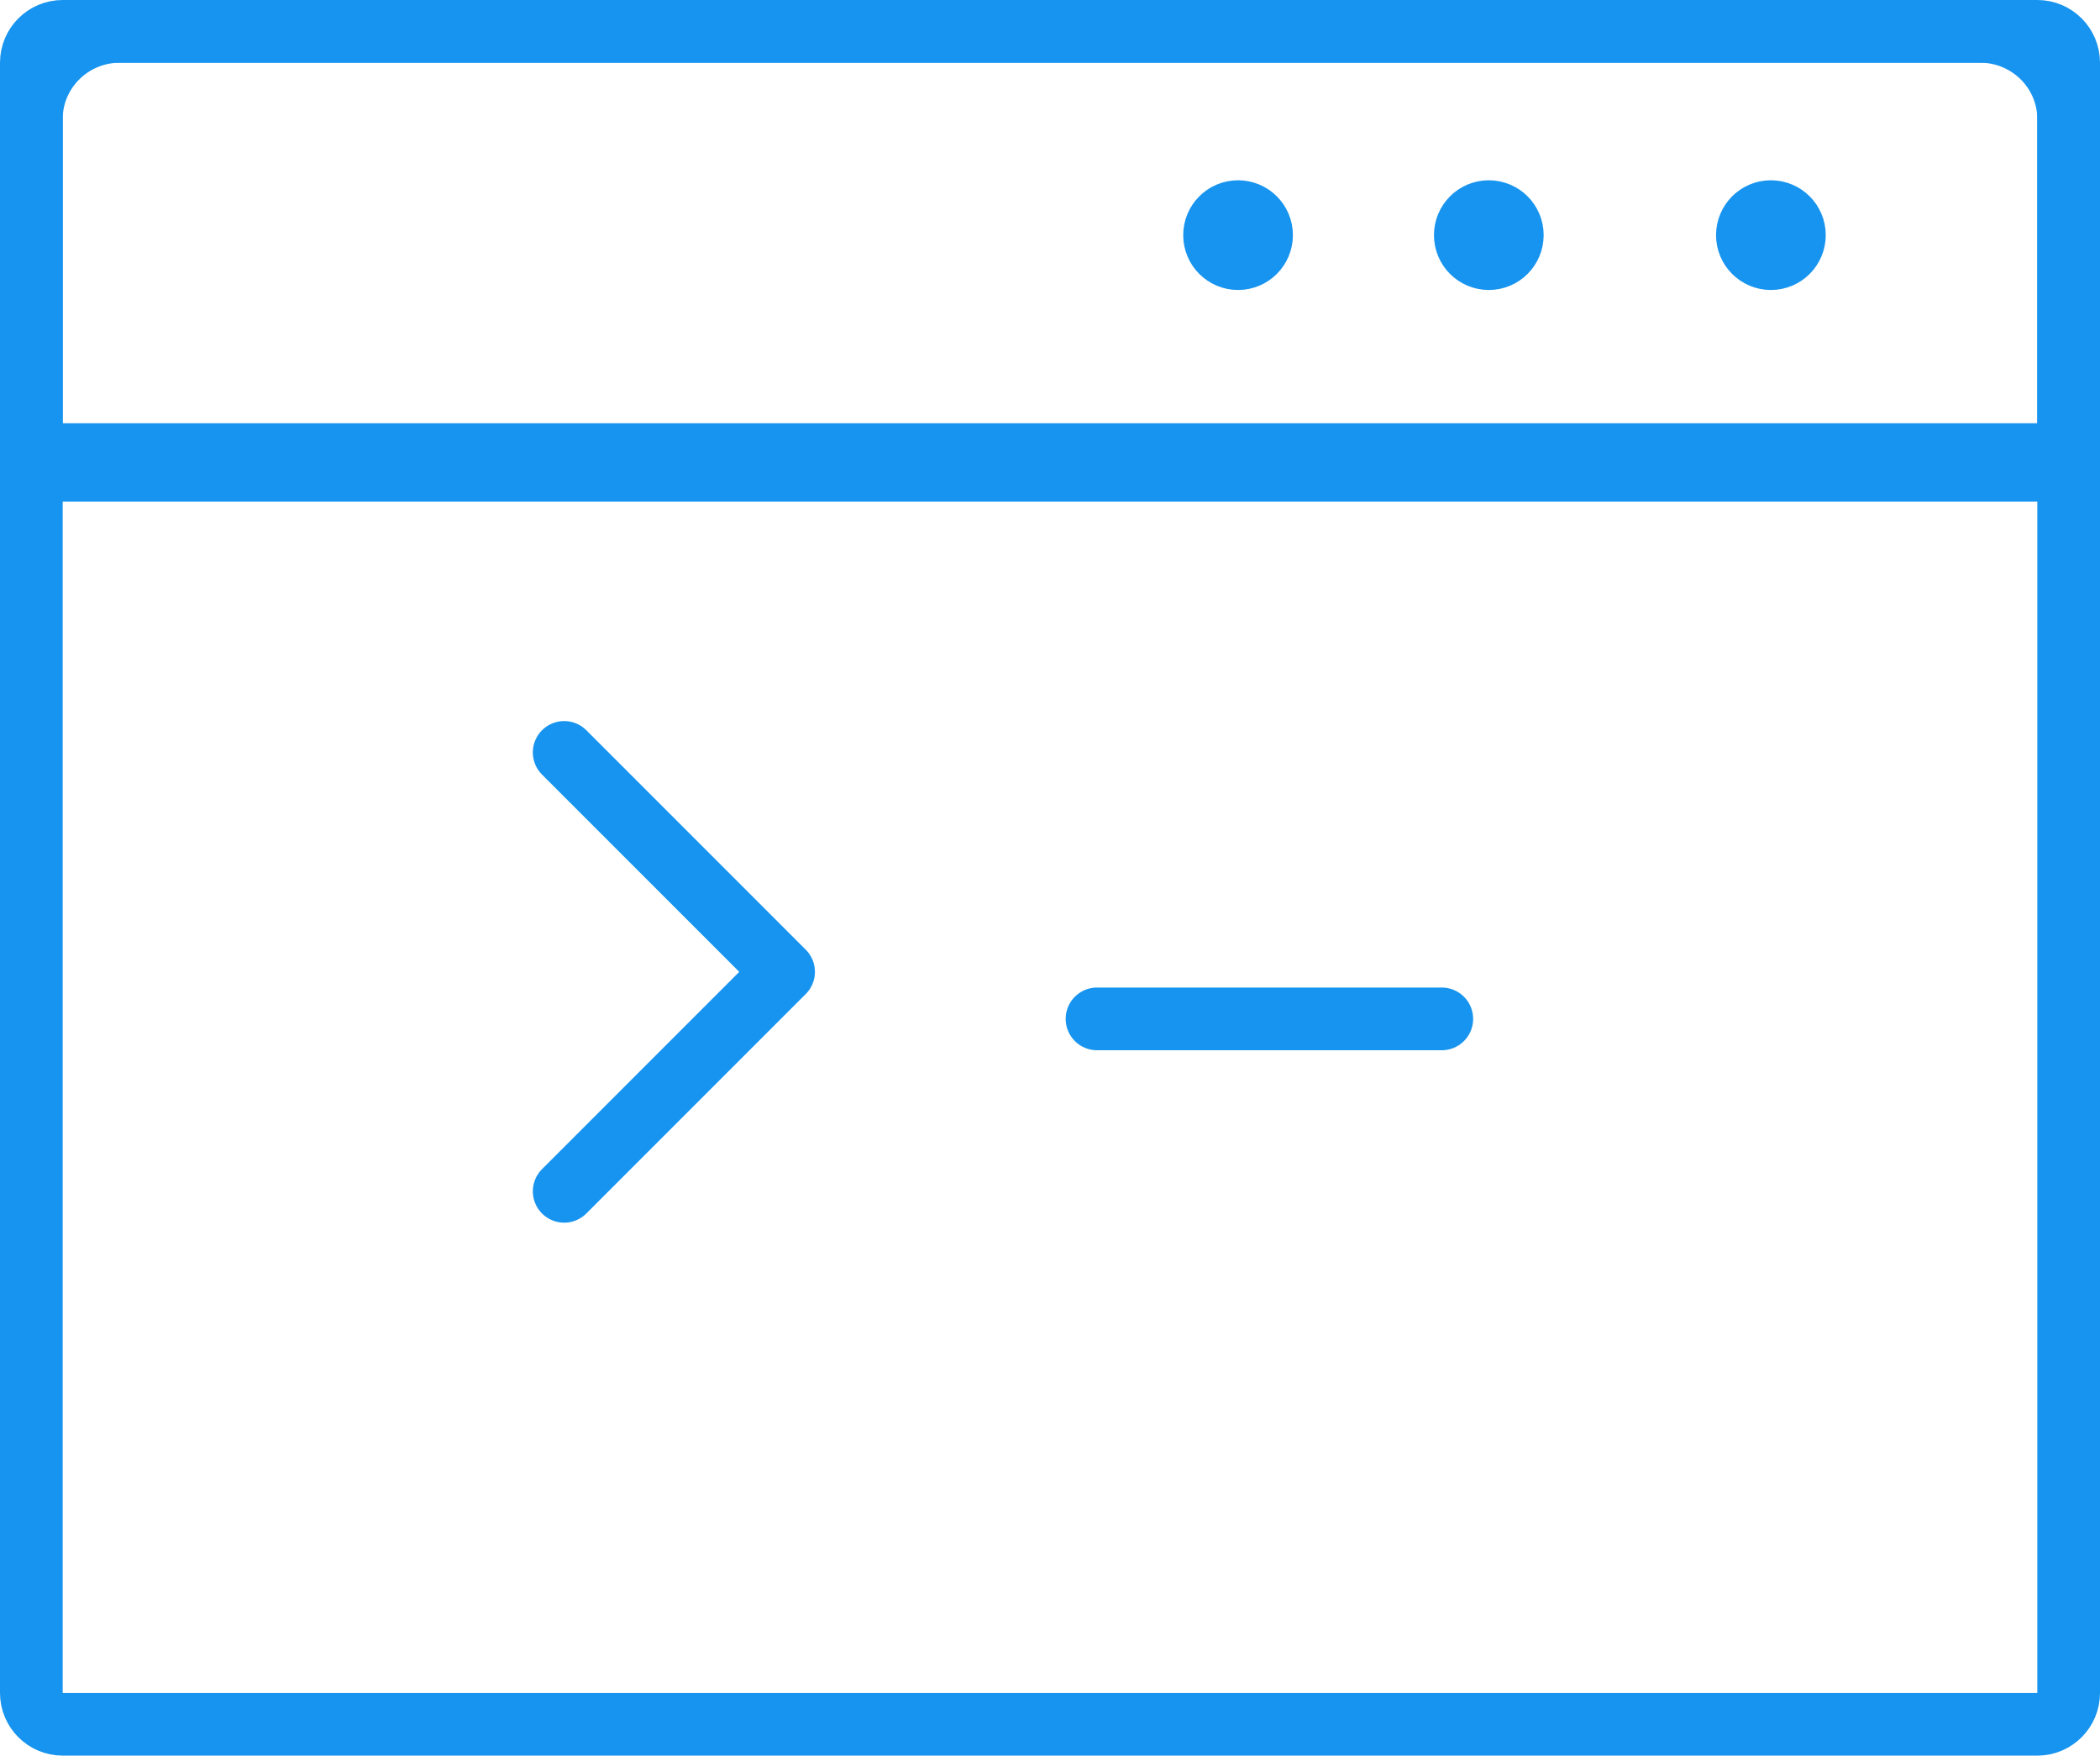
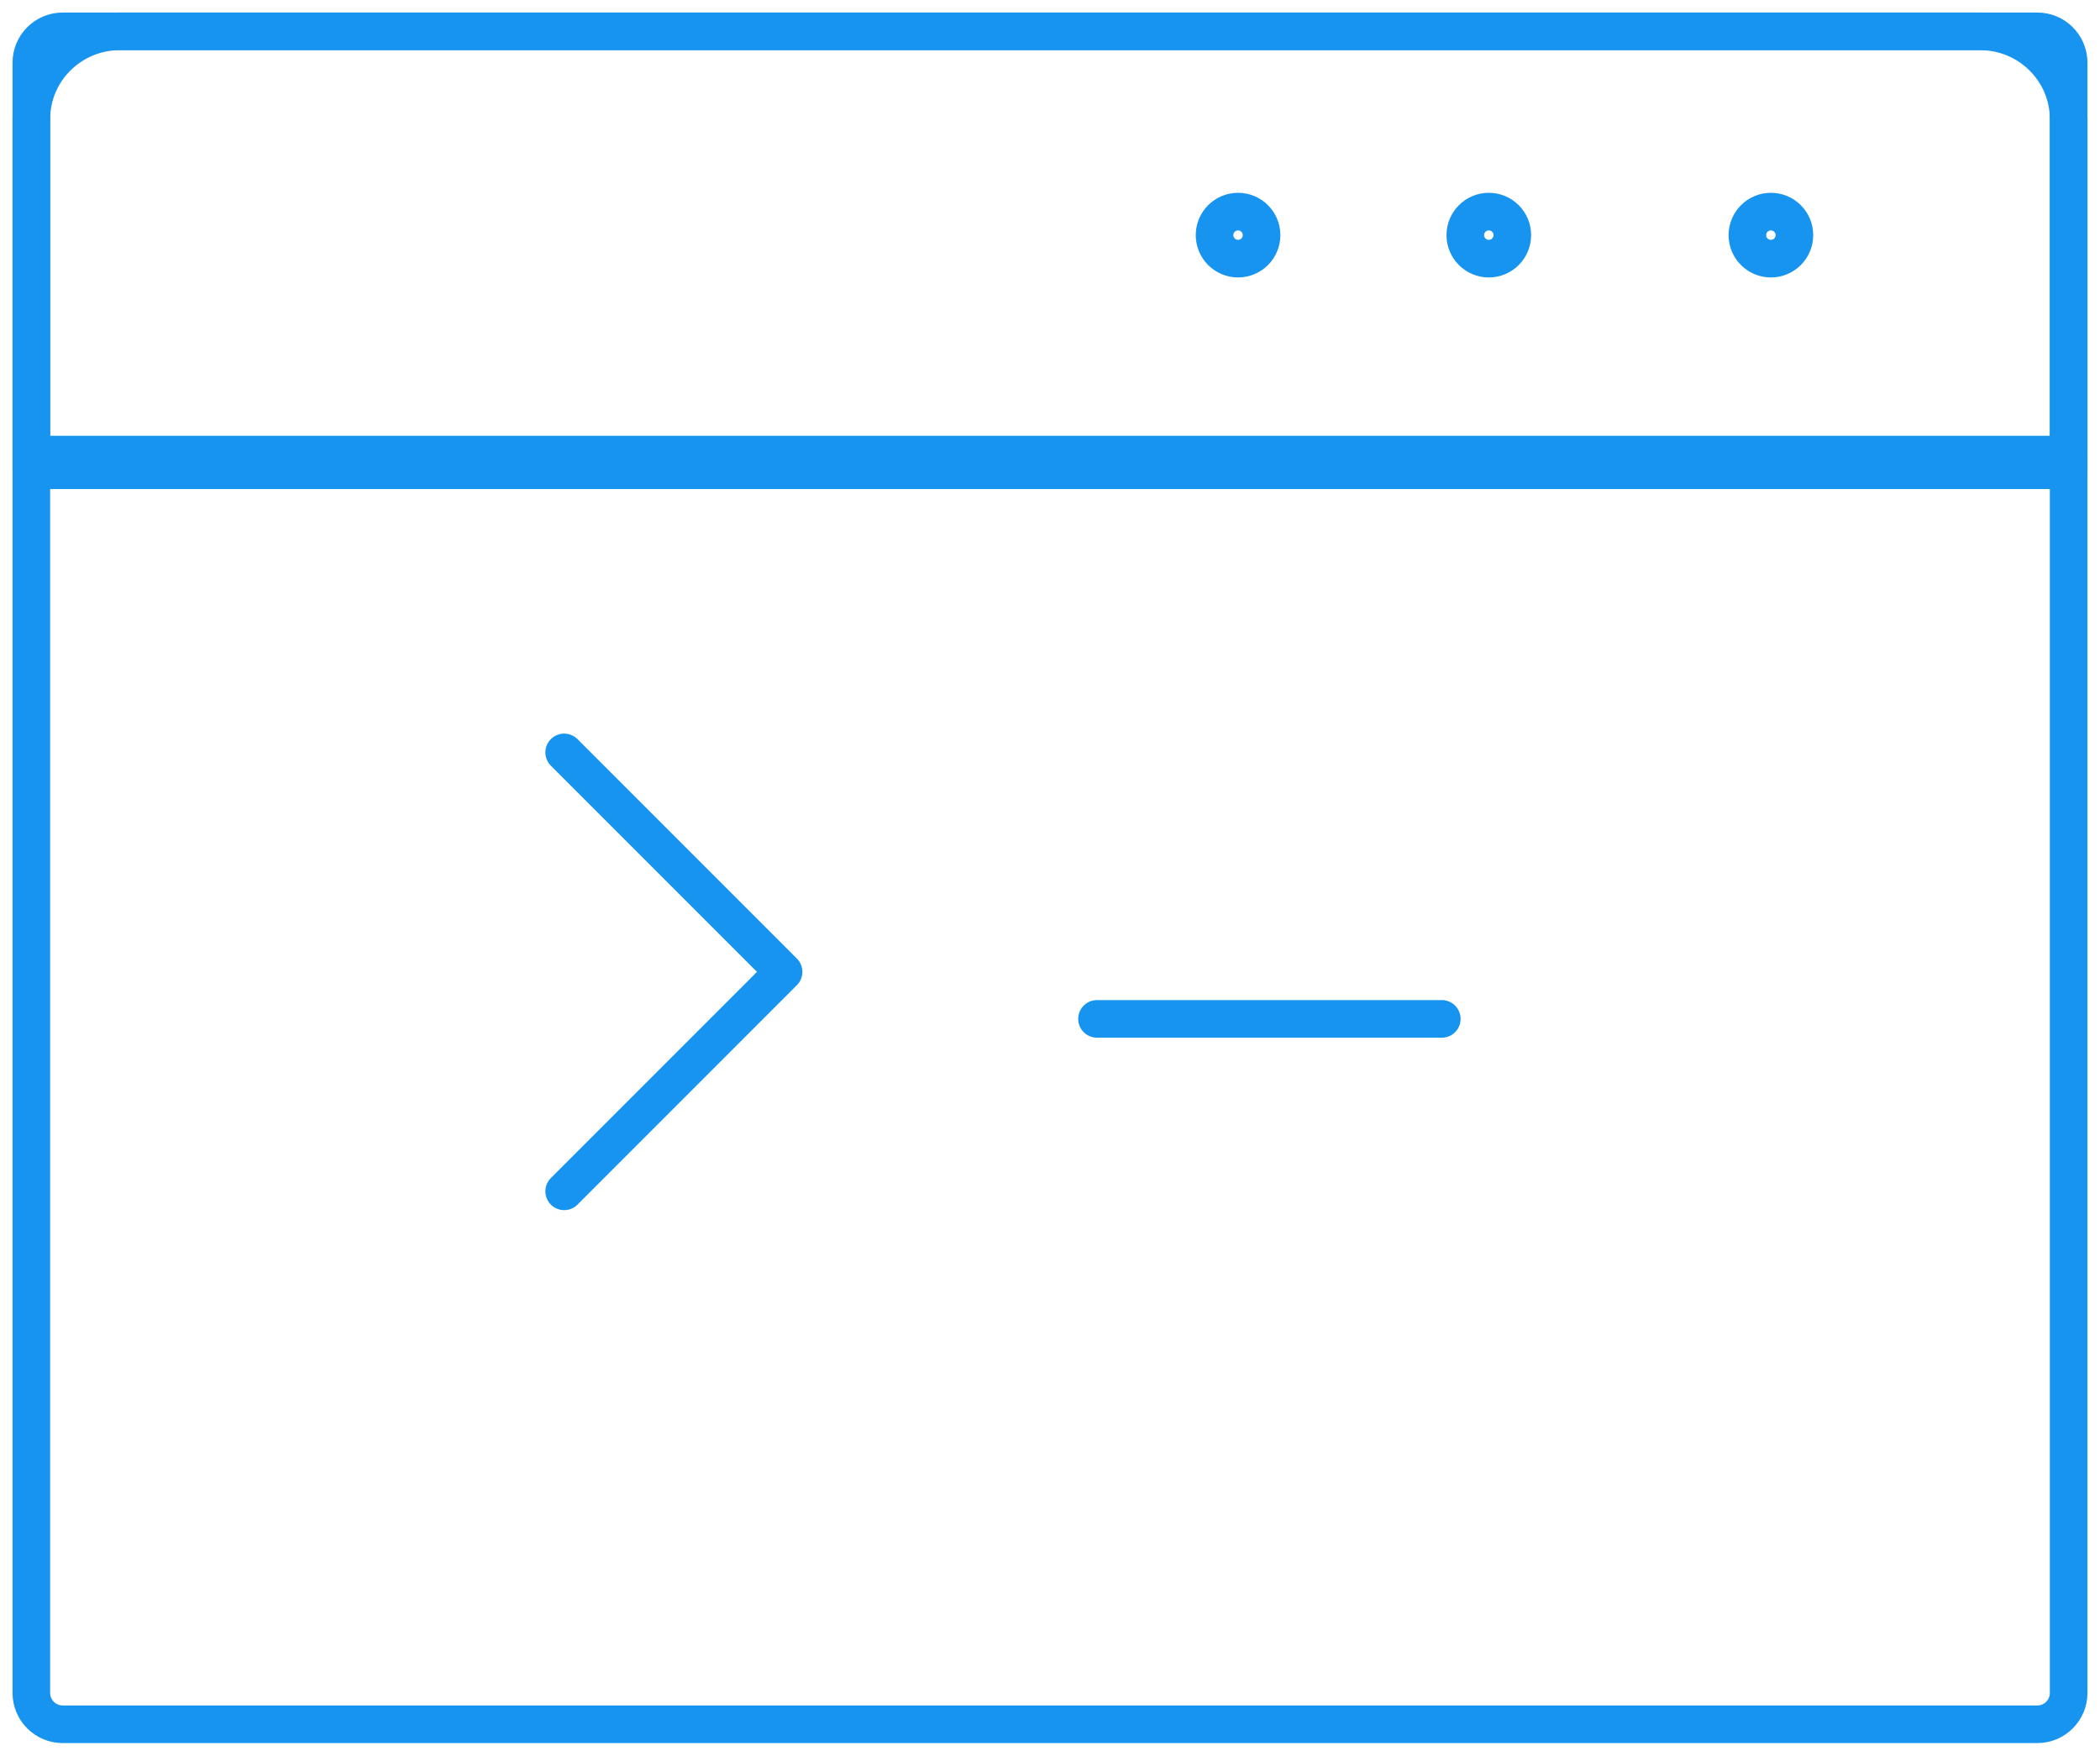
<svg xmlns="http://www.w3.org/2000/svg" width="67" height="56" viewBox="0 0 67 56">
-   <g transform="translate(1 1)" stroke="#1794EF" stroke-width="2" fill="none" fill-rule="evenodd" stroke-linecap="round" stroke-linejoin="round">
+   <g transform="translate(1 1)" stroke="#1794EF" stroke-width="1.2" fill="none" fill-rule="evenodd" stroke-linecap="round" stroke-linejoin="round">
    <path d="M65 14H0V2.8C0 1.254 1.265 0 2.826 0h59.348C63.734 0 65 1.254 65 2.8V14zM17 23l7 7-7 7M34 31.5h11" />
    <path d="M38.5 5.75a.75.75 0 1 1 0 1.5.75.75 0 0 1 0-1.5M46.5 5.75a.75.75 0 1 1 0 1.5.75.75 0 0 1 0-1.5M55.5 5.75a.75.75 0 1 1 0 1.5.75.75 0 0 1 0-1.5" />
    <rect width="65" height="54" rx="1" />
    <path d="M0 13.5h65" />
  </g>
</svg>
